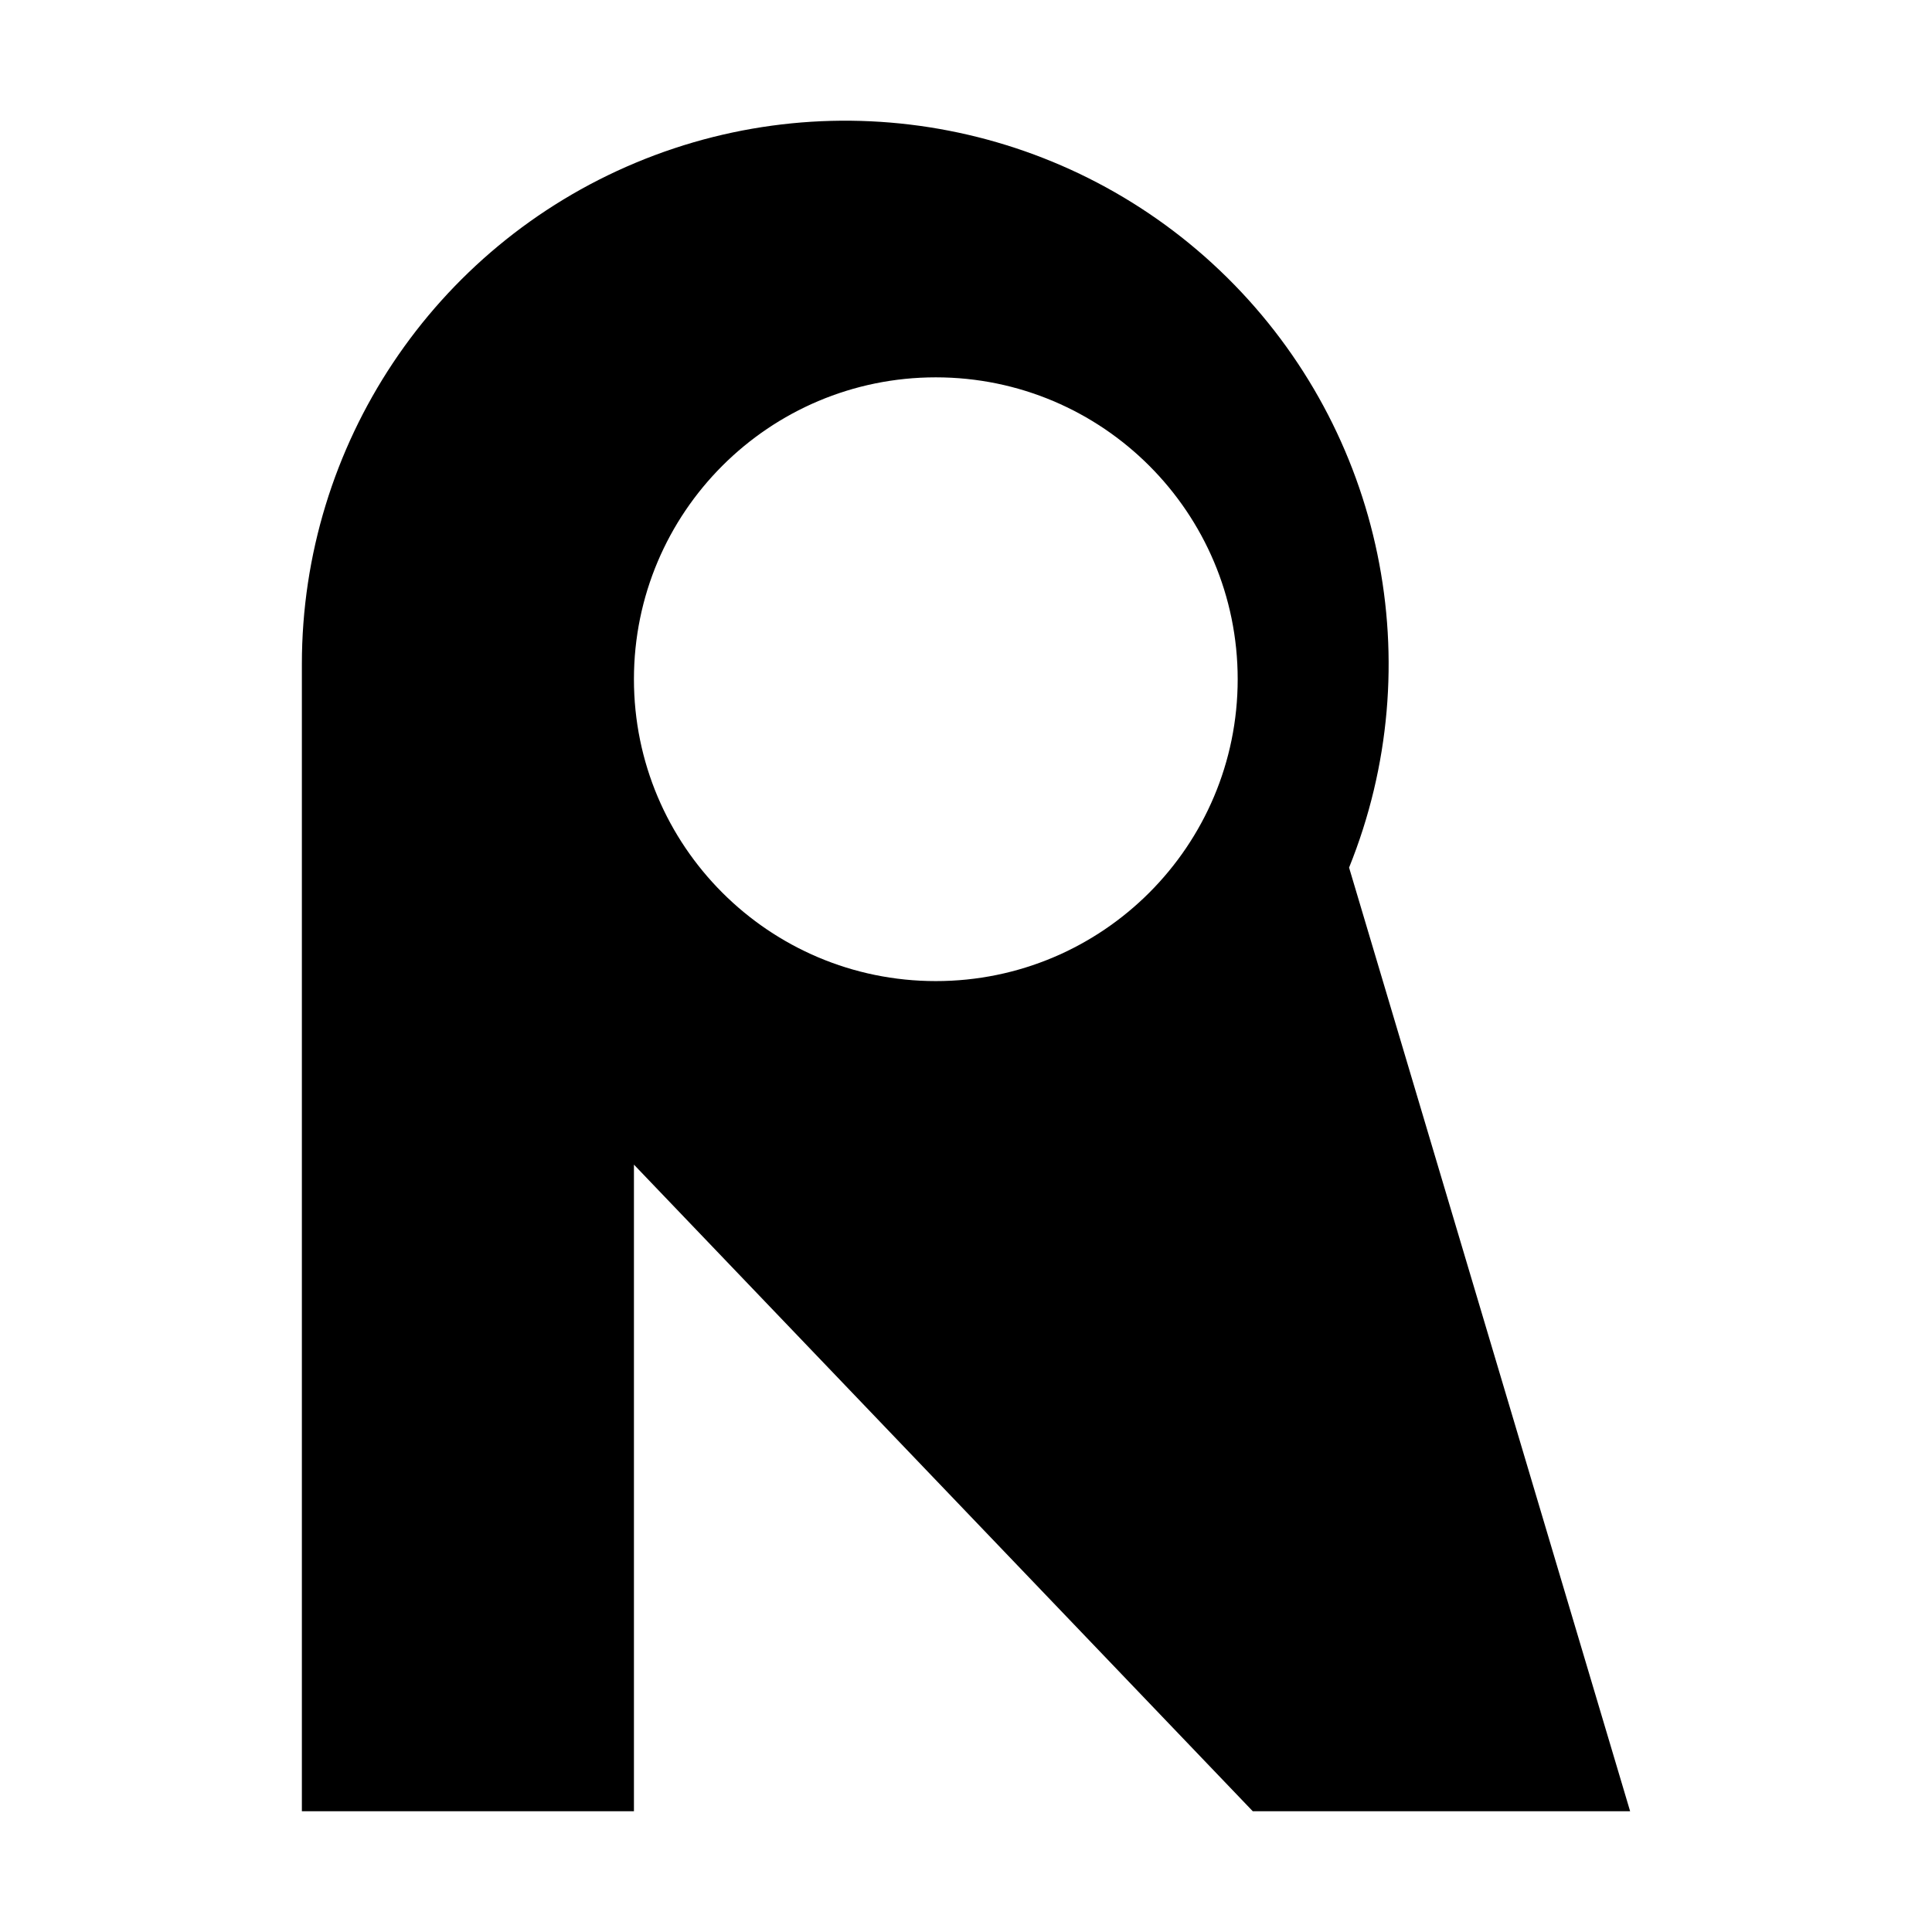
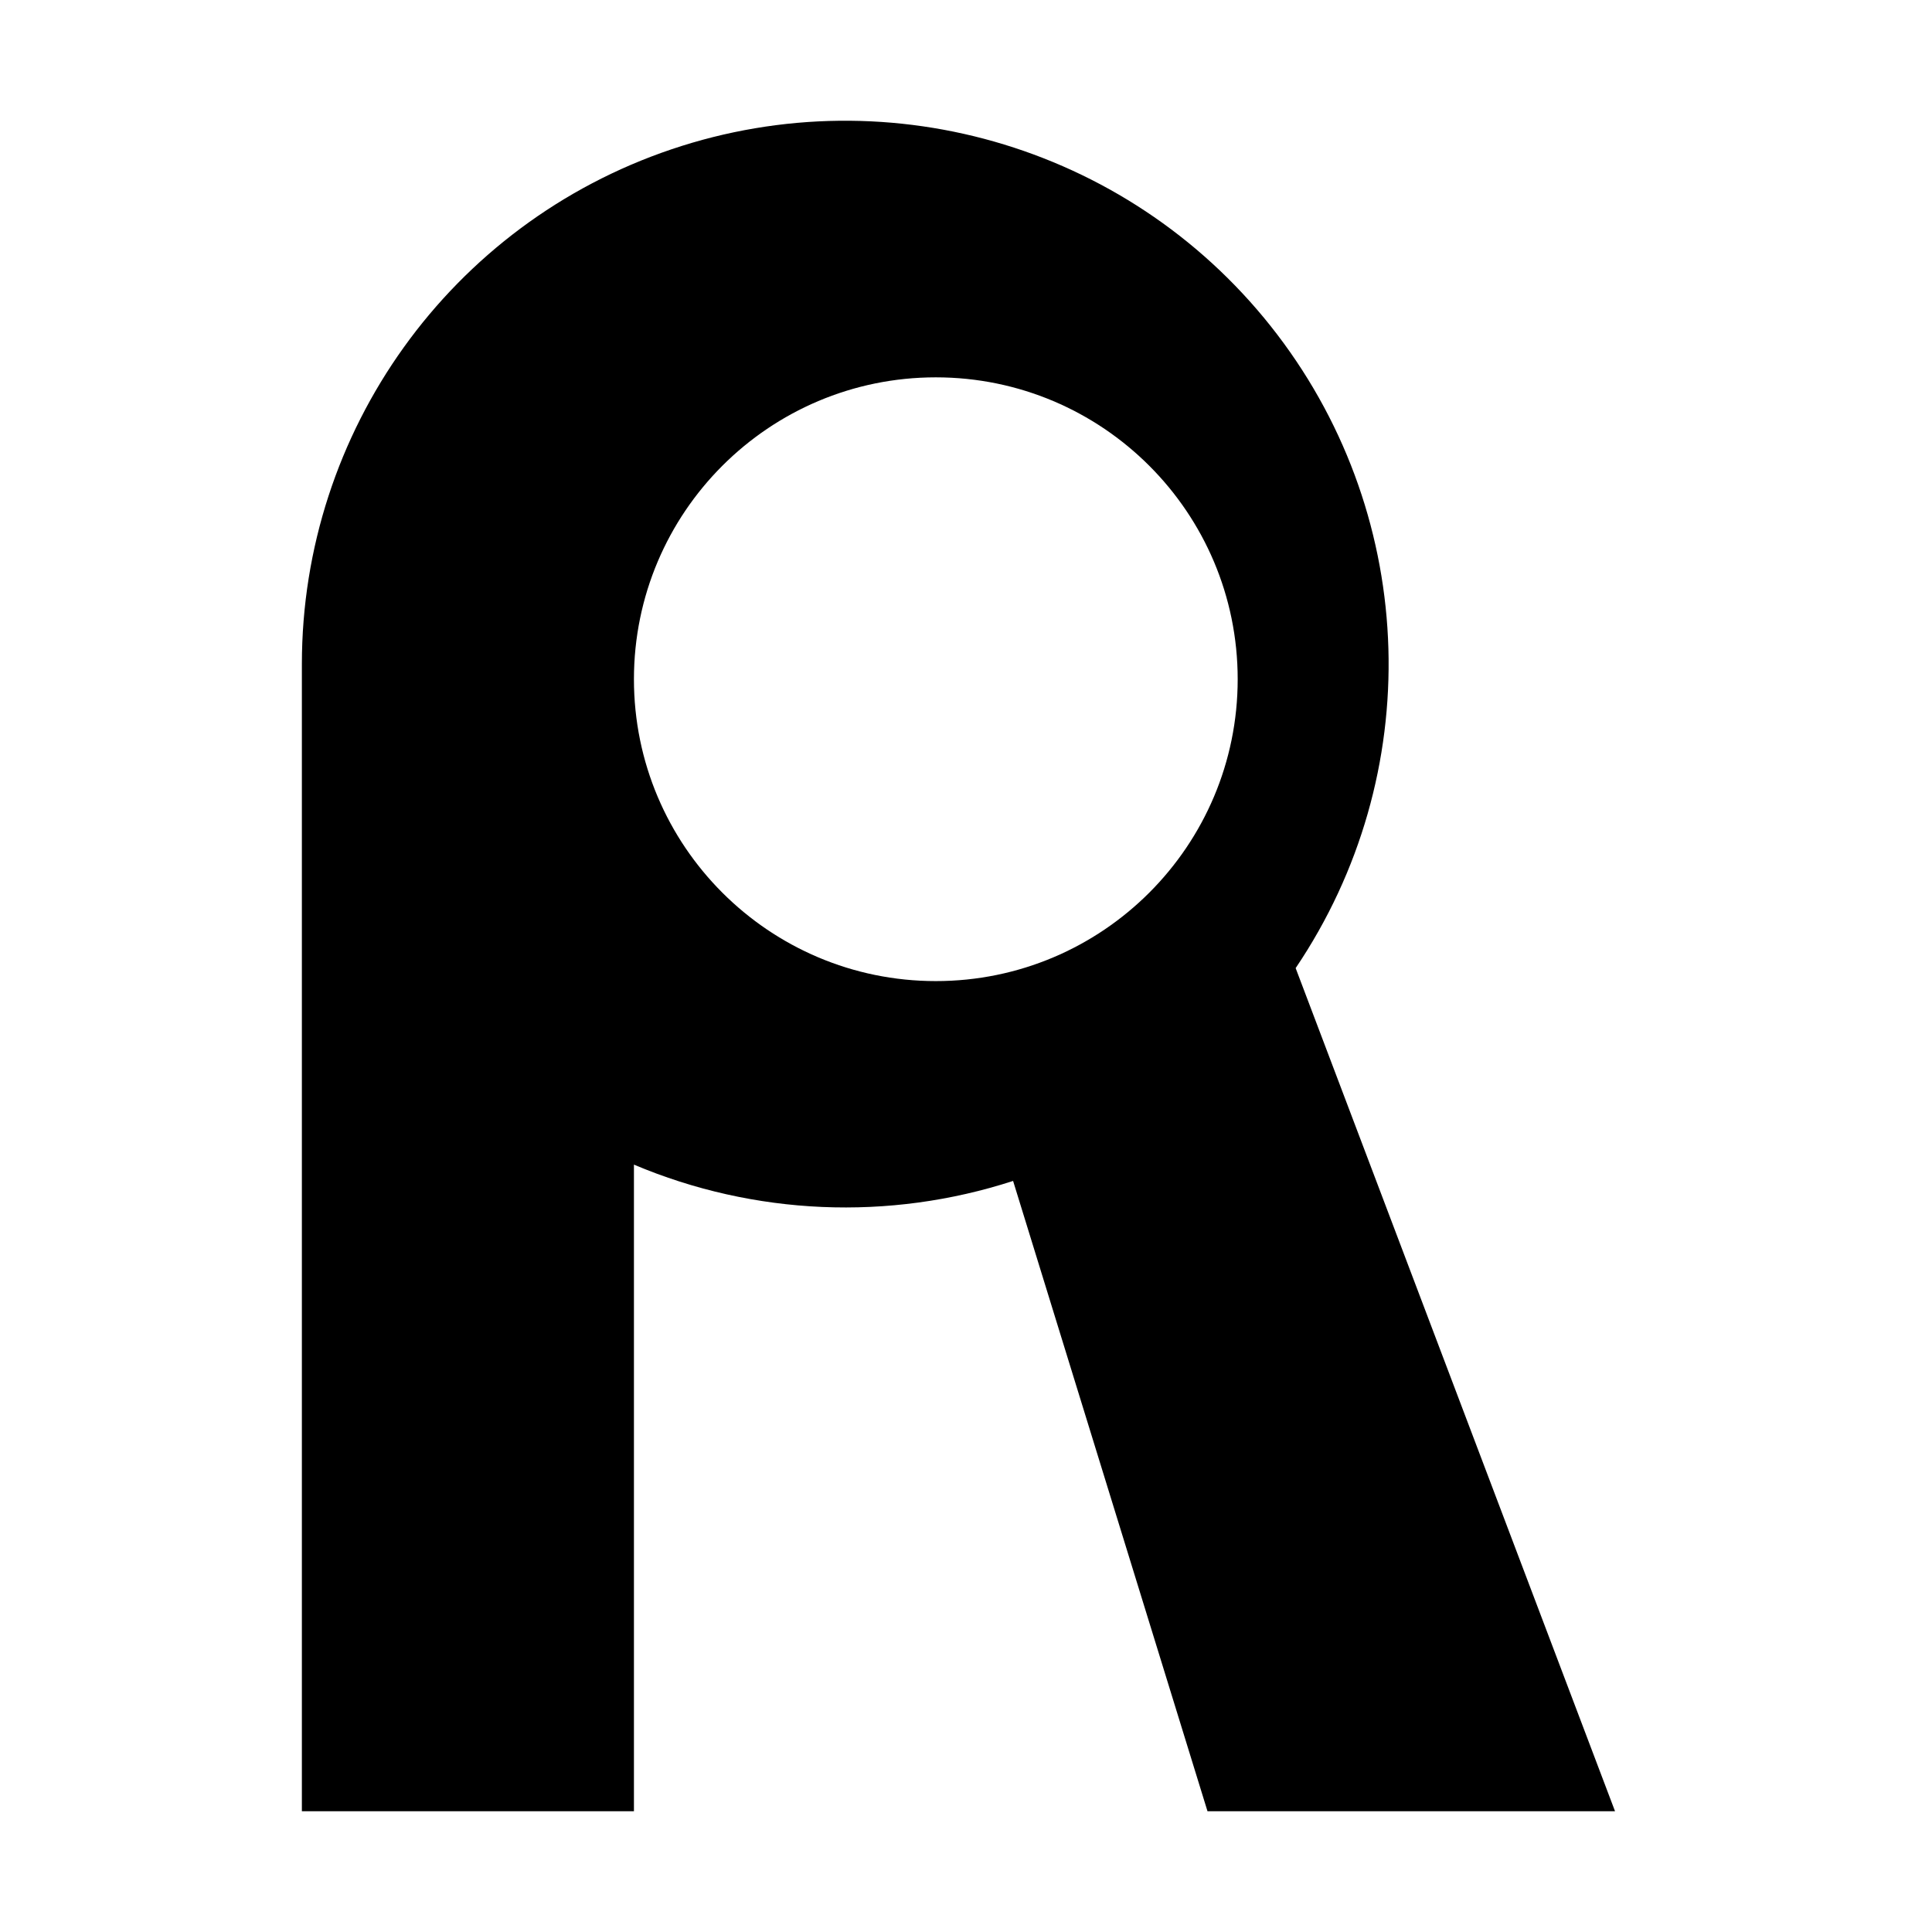
<svg xmlns="http://www.w3.org/2000/svg" viewBox="0 0 64 64" role="img">
  <g>
-     <path fill="currentColor" d="M10 60V22A18 18 0 1 1 44.69 28.74L54 60H41.5L21 38.58V60ZM21 22.5A10 10 0 1 0 41 22.5A10 10 0 1 0 21 22.5Z" />
+     <path fill="currentColor" d="M10 60V22A18 18 0 1 1 42.92 32.07L53.5 60H40L33.56 39.12A18 18 0 0 1 21 38.58V60ZM21 22.5A10 10 0 1 0 41 22.5A10 10 0 1 0 21 22.5Z" />
  </g>
</svg>
